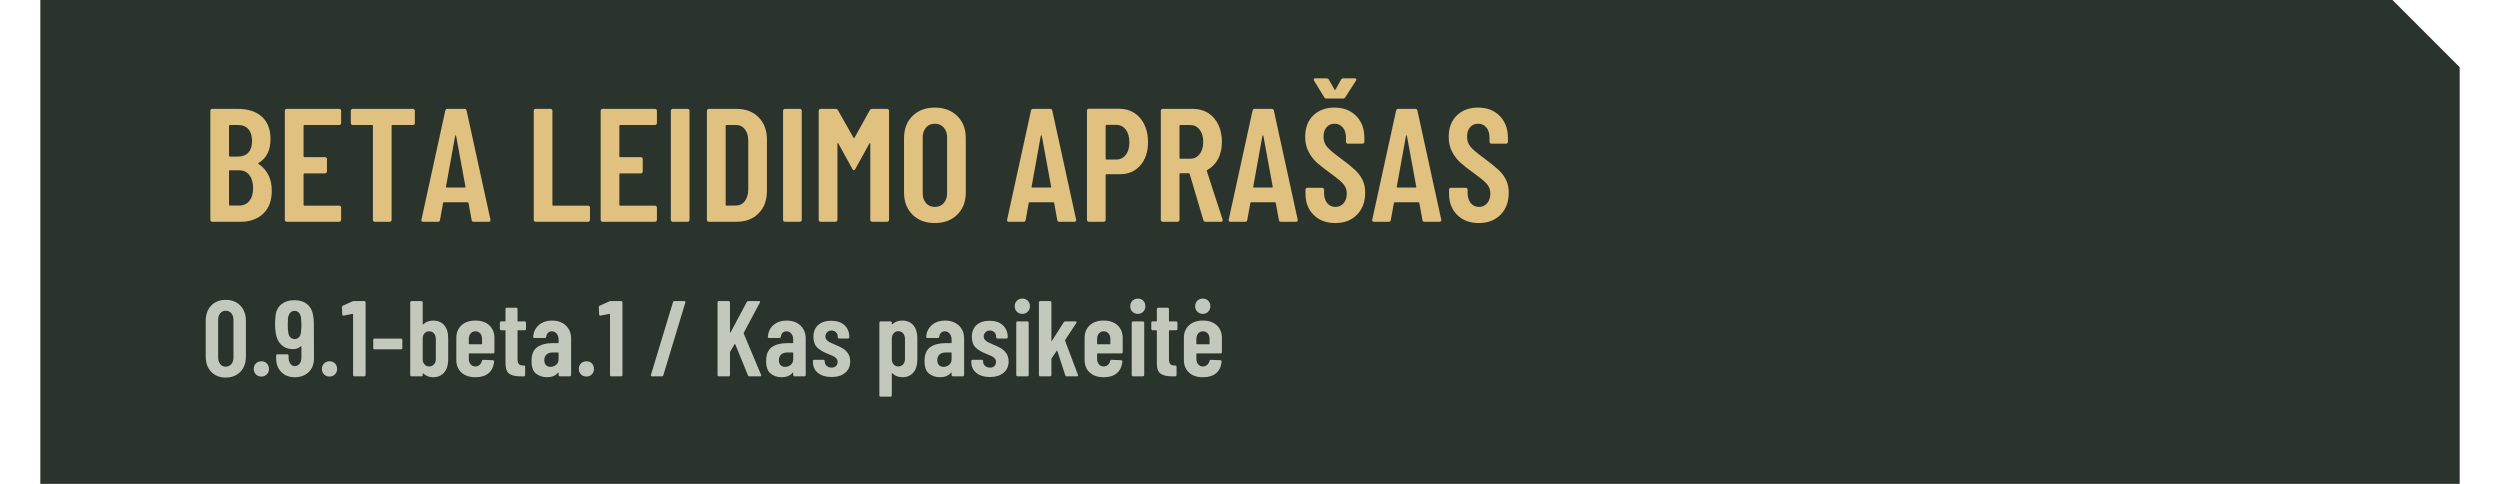
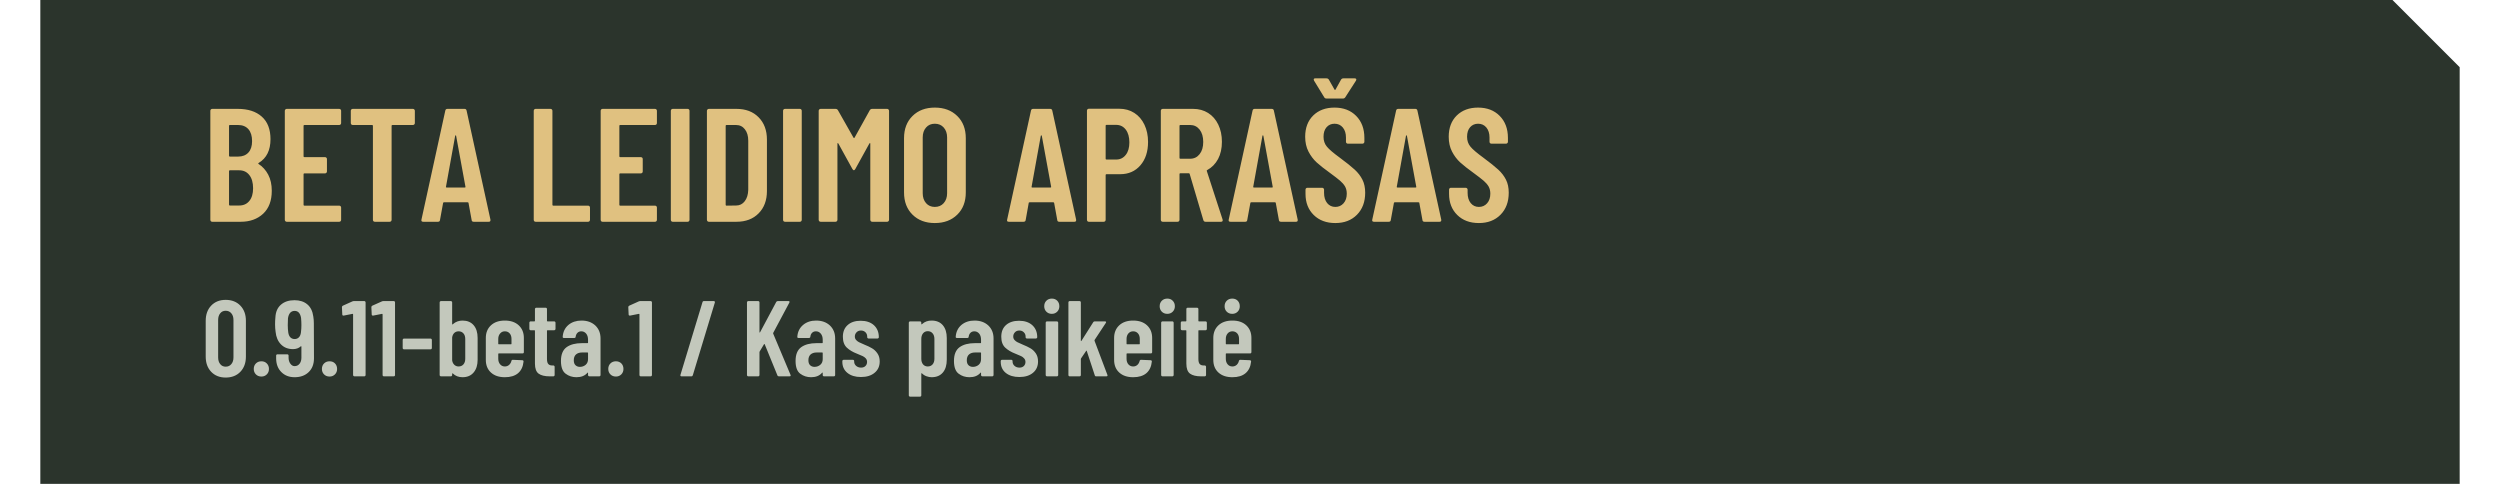
<svg xmlns="http://www.w3.org/2000/svg" width="372" height="72" viewBox="-6 0 372 72" role="img" aria-label="BETA LEIDIMO APRAŠAS">
  <path fill="#2b342c" d="M0 0H350L360 10V72H0Z" />
  <path fill="#e0c180" d="M29.81 33H25.58Q25.46 33 25.38 32.92Q25.3 32.83 25.3 32.71V16.49Q25.3 16.37 25.38 16.28Q25.46 16.2 25.58 16.2H29.38Q31.66 16.2 32.95 17.35Q34.25 18.5 34.25 20.71Q34.25 23.18 32.5 24.24Q32.38 24.31 32.45 24.38Q33.38 24.98 33.91 25.99Q34.44 27 34.44 28.39Q34.44 30.6 33.16 31.8Q31.87 33 29.81 33ZM28.08 18.72V23.18Q28.08 23.3 28.2 23.3H29.42Q30.41 23.3 30.96 22.7Q31.51 22.1 31.51 21Q31.51 19.85 30.96 19.22Q30.41 18.6 29.42 18.6H28.2Q28.08 18.6 28.08 18.72ZM31.66 28.01Q31.66 26.76 31.1 26.05Q30.55 25.34 29.59 25.34H28.2Q28.08 25.34 28.08 25.46V30.46Q28.08 30.58 28.2 30.58H29.59Q30.55 30.58 31.1 29.9Q31.66 29.23 31.66 28.01ZM44.47 18.6H39.29Q39.17 18.6 39.17 18.72V23.26Q39.17 23.38 39.29 23.38H42.36Q42.48 23.38 42.56 23.46Q42.65 23.54 42.65 23.66V25.51Q42.65 25.63 42.56 25.72Q42.48 25.8 42.36 25.8H39.29Q39.17 25.8 39.17 25.92V30.48Q39.17 30.6 39.29 30.6H44.47Q44.59 30.6 44.68 30.68Q44.76 30.77 44.76 30.89V32.71Q44.76 32.83 44.68 32.92Q44.59 33 44.47 33H36.67Q36.55 33 36.47 32.92Q36.38 32.83 36.38 32.71V16.49Q36.38 16.37 36.47 16.28Q36.55 16.2 36.67 16.2H44.47Q44.59 16.2 44.68 16.28Q44.76 16.37 44.76 16.49V18.31Q44.76 18.43 44.68 18.52Q44.59 18.6 44.47 18.6ZM55.73 16.49V18.31Q55.73 18.43 55.64 18.52Q55.56 18.6 55.44 18.6H52.39Q52.27 18.6 52.27 18.72V32.71Q52.27 32.83 52.19 32.92Q52.1 33 51.98 33H49.78Q49.66 33 49.57 32.92Q49.49 32.83 49.49 32.71V18.72Q49.49 18.6 49.37 18.6H46.49Q46.37 18.6 46.28 18.52Q46.2 18.43 46.2 18.31V16.49Q46.2 16.37 46.28 16.28Q46.37 16.2 46.49 16.2H55.44Q55.56 16.2 55.64 16.28Q55.73 16.37 55.73 16.49ZM64.18 32.74 63.72 30.22Q63.72 30.1 63.58 30.1H60.07Q59.93 30.1 59.93 30.22L59.47 32.74Q59.45 33 59.16 33H56.98Q56.64 33 56.71 32.69L60.26 16.46Q60.31 16.2 60.58 16.2H63.12Q63.38 16.2 63.43 16.46L66.98 32.69V32.78Q66.98 33 66.72 33H64.49Q64.2 33 64.18 32.74ZM60.48 27.91H63.14Q63.29 27.91 63.26 27.79L61.87 20.21Q61.85 20.14 61.8 20.14Q61.75 20.14 61.73 20.21L60.36 27.79Q60.34 27.91 60.48 27.91ZM73.42 32.71V16.49Q73.42 16.37 73.5 16.28Q73.58 16.2 73.7 16.2H75.91Q76.03 16.2 76.12 16.28Q76.2 16.37 76.2 16.49V30.48Q76.2 30.6 76.32 30.6H81.5Q81.62 30.6 81.71 30.68Q81.79 30.77 81.79 30.89V32.71Q81.79 32.83 81.71 32.92Q81.62 33 81.5 33H73.7Q73.58 33 73.5 32.92Q73.42 32.83 73.42 32.71ZM91.46 18.6H86.28Q86.16 18.6 86.16 18.72V23.26Q86.16 23.38 86.28 23.38H89.35Q89.47 23.38 89.56 23.46Q89.64 23.54 89.64 23.66V25.51Q89.64 25.63 89.56 25.72Q89.47 25.8 89.35 25.8H86.28Q86.16 25.8 86.16 25.92V30.48Q86.16 30.6 86.28 30.6H91.46Q91.58 30.6 91.67 30.68Q91.75 30.77 91.75 30.89V32.71Q91.75 32.83 91.67 32.92Q91.58 33 91.46 33H83.66Q83.54 33 83.46 32.92Q83.38 32.83 83.38 32.71V16.49Q83.38 16.37 83.46 16.28Q83.54 16.2 83.66 16.2H91.46Q91.58 16.2 91.67 16.28Q91.75 16.37 91.75 16.49V18.31Q91.75 18.43 91.67 18.52Q91.58 18.6 91.46 18.6ZM93.82 32.71V16.49Q93.82 16.37 93.9 16.28Q93.98 16.2 94.1 16.2H96.31Q96.43 16.2 96.52 16.28Q96.6 16.37 96.6 16.49V32.71Q96.6 32.83 96.52 32.92Q96.43 33 96.31 33H94.1Q93.98 33 93.9 32.92Q93.82 32.83 93.82 32.71ZM99.19 32.71V16.49Q99.19 16.37 99.28 16.28Q99.36 16.2 99.48 16.2H103.58Q105.65 16.2 106.88 17.45Q108.12 18.7 108.12 20.78V28.42Q108.12 30.5 106.88 31.75Q105.65 33 103.58 33H99.48Q99.36 33 99.28 32.92Q99.19 32.83 99.19 32.71ZM102.1 30.6 103.54 30.58Q104.33 30.58 104.82 29.94Q105.31 29.3 105.34 28.25V20.95Q105.34 19.87 104.84 19.24Q104.35 18.6 103.51 18.6H102.1Q101.98 18.6 101.98 18.72V30.48Q101.98 30.6 102.1 30.6ZM110.52 32.71V16.49Q110.52 16.37 110.6 16.28Q110.69 16.2 110.81 16.2H113.02Q113.14 16.2 113.22 16.28Q113.3 16.37 113.3 16.49V32.71Q113.3 32.83 113.22 32.92Q113.14 33 113.02 33H110.81Q110.69 33 110.6 32.92Q110.52 32.83 110.52 32.71ZM123.79 16.2H126Q126.12 16.2 126.2 16.28Q126.29 16.37 126.29 16.49V32.71Q126.29 32.83 126.2 32.92Q126.12 33 126 33H123.79Q123.67 33 123.59 32.92Q123.5 32.83 123.5 32.71V21.38Q123.5 21.29 123.46 21.29Q123.41 21.29 123.36 21.36L121.27 25.15Q121.15 25.34 121.06 25.34Q120.96 25.34 120.84 25.15L118.75 21.36Q118.7 21.29 118.66 21.29Q118.61 21.29 118.61 21.38V32.71Q118.61 32.83 118.52 32.92Q118.44 33 118.32 33H116.11Q115.99 33 115.91 32.92Q115.82 32.83 115.82 32.71V16.49Q115.82 16.37 115.91 16.28Q115.99 16.2 116.11 16.2H118.32Q118.56 16.2 118.68 16.39L121.01 20.5Q121.08 20.59 121.15 20.5L123.43 16.39Q123.55 16.2 123.79 16.2ZM128.52 28.63V20.57Q128.52 18.5 129.78 17.26Q131.04 16.01 133.1 16.01Q135.17 16.01 136.44 17.26Q137.71 18.5 137.71 20.57V28.63Q137.71 30.7 136.44 31.94Q135.17 33.19 133.1 33.19Q131.04 33.19 129.78 31.94Q128.52 30.7 128.52 28.63ZM134.93 28.75V20.45Q134.93 19.54 134.42 18.97Q133.92 18.41 133.1 18.41Q132.29 18.41 131.8 18.97Q131.3 19.54 131.3 20.45V28.75Q131.3 29.66 131.8 30.23Q132.29 30.79 133.1 30.79Q133.92 30.79 134.42 30.23Q134.93 29.66 134.93 28.75ZM151.32 32.74 150.86 30.22Q150.86 30.1 150.72 30.1H147.22Q147.07 30.1 147.07 30.22L146.62 32.74Q146.59 33 146.3 33H144.12Q143.78 33 143.86 32.69L147.41 16.46Q147.46 16.2 147.72 16.2H150.26Q150.53 16.2 150.58 16.46L154.13 32.69V32.78Q154.13 33 153.86 33H151.63Q151.34 33 151.32 32.74ZM147.62 27.91H150.29Q150.43 27.91 150.41 27.79L149.02 20.21Q148.99 20.14 148.94 20.14Q148.9 20.14 148.87 20.21L147.5 27.79Q147.48 27.91 147.62 27.91ZM164.83 21.12Q164.83 23.28 163.69 24.6Q162.55 25.92 160.68 25.92H158.64Q158.52 25.92 158.52 26.04V32.71Q158.52 32.83 158.44 32.92Q158.35 33 158.23 33H156.02Q155.9 33 155.82 32.92Q155.74 32.83 155.74 32.71V16.46Q155.74 16.34 155.82 16.26Q155.9 16.18 156.02 16.18H160.54Q161.81 16.18 162.78 16.8Q163.75 17.42 164.29 18.55Q164.83 19.68 164.83 21.12ZM162.05 21.19Q162.05 19.99 161.51 19.28Q160.97 18.58 160.08 18.58H158.64Q158.52 18.58 158.52 18.7V23.62Q158.52 23.74 158.64 23.74H160.08Q160.97 23.74 161.51 23.05Q162.05 22.37 162.05 21.19ZM173.06 32.76 171.02 25.87Q170.98 25.78 170.9 25.78H169.63Q169.51 25.78 169.51 25.9V32.71Q169.51 32.83 169.43 32.92Q169.34 33 169.22 33H167.02Q166.9 33 166.81 32.92Q166.73 32.83 166.73 32.71V16.49Q166.73 16.37 166.81 16.28Q166.9 16.2 167.02 16.2H171.53Q172.8 16.2 173.77 16.81Q174.74 17.42 175.28 18.54Q175.82 19.66 175.82 21.1Q175.82 22.58 175.25 23.66Q174.67 24.74 173.64 25.3Q173.54 25.32 173.57 25.44L175.92 32.66Q175.94 32.71 175.94 32.78Q175.94 33 175.68 33H173.38Q173.14 33 173.06 32.76ZM169.51 18.72V23.5Q169.51 23.62 169.63 23.62H171.1Q171.96 23.62 172.5 22.94Q173.04 22.27 173.04 21.12Q173.04 19.97 172.5 19.28Q171.96 18.6 171.1 18.6H169.63Q169.51 18.6 169.51 18.72ZM184.3 32.74 183.84 30.22Q183.84 30.1 183.7 30.1H180.19Q180.05 30.1 180.05 30.22L179.59 32.74Q179.57 33 179.28 33H177.1Q176.76 33 176.83 32.69L180.38 16.46Q180.43 16.2 180.7 16.2H183.24Q183.5 16.2 183.55 16.46L187.1 32.69V32.78Q187.1 33 186.84 33H184.61Q184.32 33 184.3 32.74ZM180.6 27.91H183.26Q183.41 27.91 183.38 27.79L181.99 20.21Q181.97 20.14 181.92 20.14Q181.87 20.14 181.85 20.21L180.48 27.79Q180.46 27.91 180.6 27.91ZM188.26 28.85V28.22Q188.26 28.1 188.34 28.02Q188.42 27.94 188.54 27.94H190.73Q190.85 27.94 190.93 28.02Q191.02 28.1 191.02 28.22V28.7Q191.02 29.64 191.48 30.22Q191.95 30.79 192.7 30.79Q193.44 30.79 193.92 30.25Q194.4 29.71 194.4 28.82Q194.4 28.2 194.14 27.74Q193.87 27.29 193.39 26.88Q192.91 26.47 191.86 25.7Q190.66 24.84 189.92 24.17Q189.19 23.5 188.7 22.55Q188.21 21.6 188.21 20.35Q188.21 18.36 189.41 17.18Q190.61 16.01 192.58 16.01Q194.57 16.01 195.79 17.24Q197.02 18.48 197.02 20.52V21.1Q197.02 21.22 196.93 21.3Q196.85 21.38 196.73 21.38H194.57Q194.45 21.38 194.36 21.3Q194.28 21.22 194.28 21.1V20.47Q194.28 19.54 193.81 18.97Q193.34 18.41 192.58 18.41Q191.86 18.41 191.4 18.92Q190.94 19.44 190.94 20.35Q190.94 21.22 191.44 21.82Q191.93 22.42 193.37 23.47Q194.83 24.55 195.58 25.24Q196.32 25.92 196.73 26.74Q197.14 27.55 197.14 28.68Q197.14 30.72 195.91 31.96Q194.69 33.19 192.7 33.19Q190.7 33.19 189.48 31.99Q188.26 30.79 188.26 28.85ZM189.48 11.83Q189.48 11.66 189.72 11.66H191.38Q191.62 11.66 191.74 11.86L192.58 13.34Q192.65 13.44 192.72 13.34L193.54 11.86Q193.66 11.66 193.9 11.66H195.58Q195.74 11.66 195.8 11.75Q195.86 11.83 195.77 12L194.18 14.47Q194.06 14.66 193.85 14.66H191.38Q191.14 14.66 191.04 14.47L189.53 12Q189.48 11.86 189.48 11.83ZM205.66 32.74 205.2 30.22Q205.2 30.1 205.06 30.1H201.55Q201.41 30.1 201.41 30.22L200.95 32.74Q200.93 33 200.64 33H198.46Q198.12 33 198.19 32.69L201.74 16.46Q201.79 16.2 202.06 16.2H204.6Q204.86 16.2 204.91 16.46L208.46 32.69V32.78Q208.46 33 208.2 33H205.97Q205.68 33 205.66 32.74ZM201.96 27.91H204.62Q204.77 27.91 204.74 27.79L203.35 20.21Q203.33 20.14 203.28 20.14Q203.23 20.14 203.21 20.21L201.84 27.79Q201.82 27.91 201.96 27.91ZM209.62 28.85V28.22Q209.62 28.1 209.7 28.02Q209.78 27.94 209.9 27.94H212.09Q212.21 27.94 212.29 28.02Q212.38 28.1 212.38 28.22V28.7Q212.38 29.64 212.84 30.22Q213.31 30.79 214.06 30.79Q214.8 30.79 215.28 30.25Q215.76 29.71 215.76 28.82Q215.76 28.2 215.5 27.74Q215.23 27.29 214.75 26.88Q214.27 26.47 213.22 25.7Q212.02 24.84 211.28 24.17Q210.55 23.5 210.06 22.55Q209.57 21.6 209.57 20.35Q209.57 18.36 210.77 17.18Q211.97 16.01 213.94 16.01Q215.93 16.01 217.15 17.24Q218.38 18.48 218.38 20.52V21.1Q218.38 21.22 218.29 21.3Q218.21 21.38 218.09 21.38H215.93Q215.81 21.38 215.72 21.3Q215.64 21.22 215.64 21.1V20.47Q215.64 19.54 215.17 18.97Q214.7 18.41 213.94 18.41Q213.22 18.41 212.76 18.92Q212.3 19.44 212.3 20.35Q212.3 21.22 212.8 21.82Q213.29 22.42 214.73 23.47Q216.19 24.55 216.94 25.24Q217.68 25.92 218.09 26.74Q218.5 27.55 218.5 28.68Q218.5 30.72 217.27 31.96Q216.05 33.19 214.06 33.19Q212.06 33.19 210.84 31.99Q209.62 30.79 209.62 28.85Z" />
-   <path fill="#c3c8bc" d="M24.61 53.07V47.73Q24.61 46.34 25.42 45.48Q26.24 44.62 27.58 44.62Q28.94 44.62 29.77 45.48Q30.59 46.34 30.59 47.73V53.07Q30.59 54.46 29.77 55.32Q28.94 56.18 27.58 56.18Q26.24 56.18 25.42 55.32Q24.61 54.46 24.61 53.07ZM28.74 53.18V47.62Q28.74 46.99 28.42 46.62Q28.11 46.24 27.58 46.24Q27.07 46.24 26.77 46.62Q26.46 46.99 26.46 47.62V53.18Q26.46 53.81 26.77 54.18Q27.07 54.56 27.58 54.56Q28.11 54.56 28.42 54.18Q28.74 53.81 28.74 53.18ZM31.76 54.9Q31.76 54.4 32.08 54.08Q32.4 53.76 32.9 53.76Q33.39 53.76 33.7 54.08Q34.02 54.4 34.02 54.9Q34.02 55.39 33.7 55.71Q33.38 56.03 32.9 56.03Q32.4 56.03 32.08 55.71Q31.76 55.39 31.76 54.9ZM40.72 53.31Q40.72 54.61 39.93 55.37Q39.14 56.13 37.84 56.13Q36.62 56.13 35.86 55.36Q35.09 54.59 35.09 53.31V52.91Q35.09 52.83 35.14 52.78Q35.2 52.72 35.28 52.72H36.75Q36.83 52.72 36.89 52.78Q36.94 52.83 36.94 52.91V53.22Q36.94 53.76 37.21 54.12Q37.47 54.48 37.84 54.48Q38.29 54.48 38.57 54.13Q38.85 53.78 38.85 53.22V51.58Q38.85 51.54 38.82 51.52Q38.78 51.5 38.75 51.54Q38.29 51.95 37.6 51.95Q36.5 51.95 35.81 51.25Q35.12 50.54 35.01 49.38Q34.93 48.85 34.93 48.26Q34.93 47.71 34.98 47.22Q35.04 46 35.8 45.34Q36.56 44.67 37.82 44.67Q38.99 44.67 39.73 45.29Q40.46 45.9 40.62 47.1Q40.7 47.58 40.7 48.11ZM38.85 48.38Q38.85 47.9 38.8 47.31Q38.62 46.26 37.84 46.26Q37.44 46.26 37.18 46.54Q36.93 46.83 36.85 47.36Q36.82 47.74 36.82 48.38Q36.82 48.98 36.9 49.52Q36.98 49.97 37.22 50.21Q37.47 50.45 37.84 50.45Q38.22 50.45 38.47 50.2Q38.72 49.95 38.78 49.47Q38.85 48.91 38.85 48.38ZM41.9 54.9Q41.9 54.4 42.22 54.08Q42.54 53.76 43.04 53.76Q43.54 53.76 43.85 54.08Q44.16 54.4 44.16 54.9Q44.16 55.39 43.84 55.71Q43.52 56.03 43.04 56.03Q42.54 56.03 42.22 55.71Q41.9 55.39 41.9 54.9ZM46.67 44.8H48.21Q48.29 44.8 48.34 44.86Q48.4 44.91 48.4 44.99V55.81Q48.4 55.89 48.34 55.94Q48.29 56 48.21 56H46.74Q46.66 56 46.6 55.94Q46.54 55.89 46.54 55.81V46.78Q46.54 46.75 46.52 46.72Q46.5 46.69 46.46 46.7L45.15 46.96H45.1Q44.93 46.96 44.93 46.78L44.88 45.71Q44.88 45.55 45.01 45.49L46.43 44.85Q46.54 44.8 46.67 44.8ZM49.54 51.79V50.58Q49.54 50.5 49.59 50.44Q49.65 50.38 49.73 50.38H53.68Q53.76 50.38 53.82 50.44Q53.87 50.5 53.87 50.58V51.79Q53.87 51.87 53.82 51.93Q53.76 51.98 53.68 51.98H49.73Q49.65 51.98 49.59 51.93Q49.54 51.87 49.54 51.79ZM60.69 50.29V53.54Q60.69 54.72 60.1 55.42Q59.5 56.13 58.43 56.13Q57.57 56.13 56.99 55.57Q56.96 55.54 56.93 55.55Q56.9 55.57 56.9 55.62V55.81Q56.9 55.89 56.84 55.94Q56.78 56 56.7 56H55.23Q55.15 56 55.1 55.94Q55.04 55.89 55.04 55.81V44.99Q55.04 44.91 55.1 44.86Q55.15 44.8 55.23 44.8H56.7Q56.78 44.8 56.84 44.86Q56.9 44.91 56.9 44.99V48.22Q56.9 48.27 56.94 48.28Q56.98 48.29 57.02 48.22Q57.33 47.95 57.7 47.82Q58.08 47.7 58.43 47.7Q59.49 47.7 60.09 48.38Q60.69 49.07 60.69 50.29ZM57.86 49.3Q57.47 49.3 57.22 49.54Q56.96 49.79 56.9 50.21V53.62Q56.96 54.03 57.22 54.28Q57.47 54.53 57.86 54.53Q58.3 54.53 58.58 54.22Q58.85 53.9 58.85 53.39V50.43Q58.85 49.92 58.58 49.61Q58.3 49.3 57.86 49.3ZM67.38 52.59H63.84Q63.76 52.59 63.76 52.67V53.39Q63.76 53.89 64.03 54.21Q64.3 54.53 64.74 54.53Q65.1 54.53 65.37 54.3Q65.63 54.06 65.71 53.7Q65.76 53.54 65.92 53.54L67.34 53.6Q67.42 53.6 67.48 53.66Q67.54 53.71 67.52 53.81Q67.41 54.93 66.7 55.53Q66 56.13 64.74 56.13Q63.42 56.13 62.66 55.43Q61.9 54.74 61.9 53.54V50.29Q61.9 49.12 62.66 48.41Q63.42 47.7 64.74 47.7Q66.05 47.7 66.81 48.41Q67.57 49.12 67.57 50.29V52.4Q67.57 52.48 67.51 52.54Q67.46 52.59 67.38 52.59ZM63.76 50.43V51.15Q63.76 51.23 63.84 51.23H65.65Q65.73 51.23 65.73 51.15V50.43Q65.73 49.92 65.46 49.61Q65.18 49.3 64.74 49.3Q64.3 49.3 64.03 49.62Q63.76 49.94 63.76 50.43ZM72.08 49.14H71.09Q71.01 49.14 71.01 49.22V53.41Q71.01 53.97 71.22 54.18Q71.42 54.4 71.84 54.38H71.95Q72.03 54.38 72.09 54.44Q72.14 54.5 72.14 54.58V55.81Q72.14 55.89 72.09 55.94Q72.03 56 71.95 56H71.41Q70.32 56 69.77 55.6Q69.22 55.2 69.22 54.1V49.22Q69.22 49.14 69.14 49.14H68.58Q68.5 49.14 68.44 49.08Q68.38 49.02 68.38 48.94V48.02Q68.38 47.94 68.44 47.88Q68.5 47.82 68.58 47.82H69.14Q69.22 47.82 69.22 47.74V45.98Q69.22 45.9 69.27 45.85Q69.33 45.79 69.41 45.79H70.82Q70.9 45.79 70.95 45.85Q71.01 45.9 71.01 45.98V47.74Q71.01 47.82 71.09 47.82H72.08Q72.16 47.82 72.22 47.88Q72.27 47.94 72.27 48.02V48.94Q72.27 49.02 72.22 49.08Q72.16 49.14 72.08 49.14ZM78.98 50.37V55.81Q78.98 55.89 78.92 55.94Q78.86 56 78.78 56H77.31Q77.23 56 77.18 55.94Q77.12 55.89 77.12 55.81V55.5Q77.12 55.46 77.09 55.44Q77.06 55.42 77.02 55.47Q76.46 56.13 75.39 56.13Q74.48 56.13 73.78 55.61Q73.09 55.09 73.09 53.71Q73.09 52.27 73.93 51.66Q74.77 51.06 76.21 51.06H77.04Q77.12 51.06 77.12 50.98V50.56Q77.12 49.98 76.83 49.64Q76.54 49.3 76.11 49.3Q75.78 49.3 75.55 49.51Q75.33 49.73 75.28 50.1Q75.26 50.29 75.07 50.29H73.52Q73.33 50.29 73.34 50.1Q73.42 49.01 74.2 48.35Q74.98 47.7 76.14 47.7Q77.41 47.7 78.19 48.43Q78.98 49.17 78.98 50.37ZM77.12 53.44V52.53Q77.12 52.45 77.04 52.45H76.21Q75.66 52.45 75.33 52.74Q74.99 53.04 74.99 53.6Q74.99 54.1 75.25 54.34Q75.5 54.59 75.9 54.59Q76.38 54.59 76.75 54.29Q77.12 53.98 77.12 53.44ZM80.13 54.9Q80.13 54.4 80.45 54.08Q80.77 53.76 81.26 53.76Q81.76 53.76 82.07 54.08Q82.38 54.4 82.38 54.9Q82.38 55.39 82.06 55.71Q81.74 56.03 81.26 56.03Q80.77 56.03 80.45 55.71Q80.13 55.39 80.13 54.9ZM84.9 44.8H86.43Q86.51 44.8 86.57 44.86Q86.62 44.91 86.62 44.99V55.81Q86.62 55.89 86.57 55.94Q86.51 56 86.43 56H84.96Q84.88 56 84.82 55.94Q84.77 55.89 84.77 55.81V46.78Q84.77 46.75 84.74 46.72Q84.72 46.69 84.69 46.7L83.38 46.96H83.33Q83.15 46.96 83.15 46.78L83.1 45.71Q83.1 45.55 83.23 45.49L84.66 44.85Q84.77 44.8 84.9 44.8ZM90.86 55.78 94.14 44.96Q94.19 44.8 94.35 44.8H95.82Q95.92 44.8 95.97 44.86Q96.02 44.93 95.98 45.02L92.7 55.84Q92.66 56 92.5 56H91.02Q90.93 56 90.88 55.94Q90.83 55.87 90.86 55.78ZM100.77 55.81V44.99Q100.77 44.91 100.82 44.86Q100.88 44.8 100.96 44.8H102.43Q102.51 44.8 102.57 44.86Q102.62 44.91 102.62 44.99V49.41Q102.62 49.47 102.66 49.48Q102.69 49.49 102.72 49.44L105.12 44.94Q105.2 44.8 105.36 44.8H106.94Q107.06 44.8 107.09 44.86Q107.12 44.93 107.07 45.02L104.67 49.52Q104.66 49.58 104.66 49.62L107.25 55.78Q107.26 55.81 107.26 55.87Q107.26 56 107.1 56H105.52Q105.34 56 105.3 55.86L103.41 51.23Q103.39 51.18 103.36 51.19Q103.33 51.2 103.3 51.23L102.66 52.3Q102.62 52.37 102.62 52.4V55.81Q102.62 55.89 102.57 55.94Q102.51 56 102.43 56H100.96Q100.88 56 100.82 55.94Q100.77 55.89 100.77 55.81ZM113.89 50.37V55.81Q113.89 55.89 113.83 55.94Q113.78 56 113.7 56H112.22Q112.14 56 112.09 55.94Q112.03 55.89 112.03 55.81V55.5Q112.03 55.46 112 55.44Q111.97 55.42 111.94 55.47Q111.38 56.13 110.3 56.13Q109.39 56.13 108.7 55.61Q108 55.09 108 53.71Q108 52.27 108.84 51.66Q109.68 51.06 111.12 51.06H111.95Q112.03 51.06 112.03 50.98V50.56Q112.03 49.98 111.74 49.64Q111.46 49.3 111.02 49.3Q110.69 49.3 110.46 49.51Q110.24 49.73 110.19 50.1Q110.18 50.29 109.98 50.29H108.43Q108.24 50.29 108.26 50.1Q108.34 49.01 109.11 48.35Q109.89 47.7 111.06 47.7Q112.32 47.7 113.1 48.43Q113.89 49.17 113.89 50.37ZM112.03 53.44V52.53Q112.03 52.45 111.95 52.45H111.12Q110.58 52.45 110.24 52.74Q109.9 53.04 109.9 53.6Q109.9 54.1 110.16 54.34Q110.42 54.59 110.82 54.59Q111.3 54.59 111.66 54.29Q112.03 53.98 112.03 53.44ZM114.96 53.84V53.73Q114.96 53.65 115.02 53.59Q115.07 53.54 115.15 53.54H116.53Q116.61 53.54 116.66 53.59Q116.72 53.65 116.72 53.73V53.81Q116.72 54.19 117.02 54.45Q117.31 54.7 117.74 54.7Q118.16 54.7 118.4 54.46Q118.64 54.22 118.64 53.86Q118.64 53.54 118.43 53.32Q118.22 53.1 117.98 52.99Q117.74 52.88 117.12 52.62Q116.21 52.27 115.62 51.73Q115.04 51.18 115.04 50.11Q115.04 48.99 115.75 48.36Q116.46 47.73 117.68 47.73Q118.93 47.73 119.66 48.39Q120.38 49.06 120.38 50.18Q120.38 50.26 120.33 50.31Q120.27 50.37 120.19 50.37H118.85Q118.77 50.37 118.71 50.31Q118.66 50.26 118.66 50.18V50.08Q118.66 49.7 118.39 49.44Q118.13 49.18 117.73 49.18Q117.31 49.18 117.06 49.45Q116.82 49.71 116.82 50.08Q116.82 50.38 117.01 50.59Q117.2 50.8 117.44 50.92Q117.68 51.04 118.24 51.28Q118.91 51.55 119.37 51.82Q119.82 52.08 120.17 52.57Q120.51 53.06 120.51 53.78Q120.51 54.85 119.76 55.47Q119.01 56.1 117.73 56.1Q116.46 56.1 115.71 55.49Q114.96 54.88 114.96 53.84ZM130.5 50.29V53.52Q130.5 54.75 129.9 55.44Q129.31 56.13 128.24 56.13Q127.87 56.13 127.49 55.99Q127.1 55.86 126.8 55.55Q126.77 55.52 126.74 55.54Q126.7 55.55 126.7 55.6V58.83Q126.7 58.91 126.65 58.97Q126.59 59.02 126.51 59.02H125.04Q124.96 59.02 124.9 58.97Q124.85 58.91 124.85 58.83V48.02Q124.85 47.94 124.9 47.88Q124.96 47.82 125.04 47.82H126.51Q126.59 47.82 126.65 47.88Q126.7 47.94 126.7 48.02V48.21Q126.7 48.26 126.74 48.26Q126.78 48.27 126.83 48.21Q127.39 47.7 128.24 47.7Q129.31 47.7 129.9 48.39Q130.5 49.09 130.5 50.29ZM127.66 49.28Q127.23 49.28 126.97 49.6Q126.7 49.92 126.7 50.43V53.39Q126.7 53.9 126.97 54.22Q127.23 54.53 127.66 54.53Q128.11 54.53 128.38 54.22Q128.66 53.9 128.66 53.39V50.43Q128.66 49.92 128.38 49.6Q128.11 49.28 127.66 49.28ZM137.46 50.37V55.81Q137.46 55.89 137.4 55.94Q137.34 56 137.26 56H135.79Q135.71 56 135.66 55.94Q135.6 55.89 135.6 55.81V55.5Q135.6 55.46 135.57 55.44Q135.54 55.42 135.5 55.47Q134.94 56.13 133.87 56.13Q132.96 56.13 132.26 55.61Q131.57 55.09 131.57 53.71Q131.57 52.27 132.41 51.66Q133.25 51.06 134.69 51.06H135.52Q135.6 51.06 135.6 50.98V50.56Q135.6 49.98 135.31 49.64Q135.02 49.3 134.59 49.3Q134.26 49.3 134.03 49.51Q133.81 49.73 133.76 50.1Q133.74 50.29 133.55 50.29H132Q131.81 50.29 131.82 50.1Q131.9 49.01 132.68 48.35Q133.46 47.7 134.62 47.7Q135.89 47.7 136.67 48.43Q137.46 49.17 137.46 50.37ZM135.6 53.44V52.53Q135.6 52.45 135.52 52.45H134.69Q134.14 52.45 133.81 52.74Q133.47 53.04 133.47 53.6Q133.47 54.1 133.73 54.34Q133.98 54.59 134.38 54.59Q134.86 54.59 135.23 54.29Q135.6 53.98 135.6 53.44ZM138.53 53.84V53.73Q138.53 53.65 138.58 53.59Q138.64 53.54 138.72 53.54H140.1Q140.18 53.54 140.23 53.59Q140.29 53.65 140.29 53.73V53.81Q140.29 54.19 140.58 54.45Q140.88 54.7 141.31 54.7Q141.73 54.7 141.97 54.46Q142.21 54.22 142.21 53.86Q142.21 53.54 142 53.32Q141.79 53.1 141.55 52.99Q141.31 52.88 140.69 52.62Q139.78 52.27 139.19 51.73Q138.61 51.18 138.61 50.11Q138.61 48.99 139.32 48.36Q140.03 47.73 141.25 47.73Q142.5 47.73 143.22 48.39Q143.95 49.06 143.95 50.18Q143.95 50.26 143.9 50.31Q143.84 50.37 143.76 50.37H142.42Q142.34 50.37 142.28 50.31Q142.22 50.26 142.22 50.18V50.08Q142.22 49.7 141.96 49.44Q141.7 49.18 141.3 49.18Q140.88 49.18 140.63 49.45Q140.38 49.71 140.38 50.08Q140.38 50.38 140.58 50.59Q140.77 50.8 141.01 50.92Q141.25 51.04 141.81 51.28Q142.48 51.55 142.94 51.82Q143.39 52.08 143.74 52.57Q144.08 53.06 144.08 53.78Q144.08 54.85 143.33 55.47Q142.58 56.1 141.3 56.1Q140.03 56.1 139.28 55.49Q138.53 54.88 138.53 53.84ZM144.99 45.57Q144.99 45.07 145.31 44.75Q145.63 44.43 146.13 44.43Q146.62 44.43 146.94 44.75Q147.25 45.07 147.25 45.57Q147.25 46.06 146.93 46.38Q146.61 46.7 146.13 46.7Q145.63 46.7 145.31 46.38Q144.99 46.06 144.99 45.57ZM145.22 55.81V48.02Q145.22 47.94 145.27 47.88Q145.33 47.82 145.41 47.82H146.88Q146.96 47.82 147.02 47.88Q147.07 47.94 147.07 48.02V55.81Q147.07 55.89 147.02 55.94Q146.96 56 146.88 56H145.41Q145.33 56 145.27 55.94Q145.22 55.89 145.22 55.81ZM148.59 55.81V44.99Q148.59 44.91 148.65 44.86Q148.7 44.8 148.78 44.8H150.26Q150.34 44.8 150.39 44.86Q150.45 44.91 150.45 44.99V50.69Q150.45 50.75 150.48 50.75Q150.51 50.75 150.54 50.7L152.29 47.95Q152.35 47.82 152.51 47.82H154.05Q154.16 47.82 154.19 47.9Q154.22 47.97 154.16 48.06L152.5 50.58Q152.46 50.64 152.48 50.69L154.4 55.78Q154.42 55.81 154.42 55.86Q154.42 56 154.24 56H152.72Q152.56 56 152.51 55.84L151.33 52.22Q151.31 52.18 151.28 52.17Q151.25 52.16 151.23 52.21L150.48 53.33Q150.45 53.39 150.45 53.42V55.81Q150.45 55.89 150.39 55.94Q150.34 56 150.26 56H148.78Q148.7 56 148.65 55.94Q148.59 55.89 148.59 55.81ZM160.86 52.59H157.33Q157.25 52.59 157.25 52.67V53.39Q157.25 53.89 157.52 54.21Q157.79 54.53 158.22 54.53Q158.59 54.53 158.86 54.3Q159.12 54.06 159.2 53.7Q159.25 53.54 159.41 53.54L160.83 53.6Q160.91 53.6 160.97 53.66Q161.02 53.71 161.01 53.81Q160.9 54.93 160.19 55.53Q159.49 56.13 158.22 56.13Q156.91 56.13 156.15 55.43Q155.39 54.74 155.39 53.54V50.29Q155.39 49.12 156.15 48.41Q156.91 47.7 158.22 47.7Q159.54 47.7 160.3 48.41Q161.06 49.12 161.06 50.29V52.4Q161.06 52.48 161 52.54Q160.94 52.59 160.86 52.59ZM157.25 50.43V51.15Q157.25 51.23 157.33 51.23H159.14Q159.22 51.23 159.22 51.15V50.43Q159.22 49.92 158.94 49.61Q158.67 49.3 158.22 49.3Q157.79 49.3 157.52 49.62Q157.25 49.94 157.25 50.43ZM162.18 45.57Q162.18 45.07 162.5 44.75Q162.82 44.43 163.31 44.43Q163.81 44.43 164.12 44.75Q164.43 45.07 164.43 45.57Q164.43 46.06 164.11 46.38Q163.79 46.7 163.31 46.7Q162.82 46.7 162.5 46.38Q162.18 46.06 162.18 45.57ZM162.4 55.81V48.02Q162.4 47.94 162.46 47.88Q162.51 47.82 162.59 47.82H164.06Q164.14 47.82 164.2 47.88Q164.26 47.94 164.26 48.02V55.81Q164.26 55.89 164.2 55.94Q164.14 56 164.06 56H162.59Q162.51 56 162.46 55.94Q162.4 55.89 162.4 55.81ZM169.01 49.14H168.02Q167.94 49.14 167.94 49.22V53.41Q167.94 53.97 168.14 54.18Q168.35 54.4 168.77 54.38H168.88Q168.96 54.38 169.02 54.44Q169.07 54.5 169.07 54.58V55.81Q169.07 55.89 169.02 55.94Q168.96 56 168.88 56H168.34Q167.25 56 166.7 55.6Q166.14 55.2 166.14 54.1V49.22Q166.14 49.14 166.06 49.14H165.5Q165.42 49.14 165.37 49.08Q165.31 49.02 165.31 48.94V48.02Q165.31 47.94 165.37 47.88Q165.42 47.82 165.5 47.82H166.06Q166.14 47.82 166.14 47.74V45.98Q166.14 45.9 166.2 45.85Q166.26 45.79 166.34 45.79H167.74Q167.82 45.79 167.88 45.85Q167.94 45.9 167.94 45.98V47.74Q167.94 47.82 168.02 47.82H169.01Q169.09 47.82 169.14 47.88Q169.2 47.94 169.2 48.02V48.94Q169.2 49.02 169.14 49.08Q169.09 49.14 169.01 49.14ZM175.63 52.59H172.1Q172.02 52.59 172.02 52.67V53.39Q172.02 53.89 172.29 54.21Q172.56 54.53 172.99 54.53Q173.36 54.53 173.62 54.3Q173.89 54.06 173.97 53.7Q174.02 53.54 174.18 53.54L175.6 53.6Q175.68 53.6 175.74 53.66Q175.79 53.71 175.78 53.81Q175.66 54.93 174.96 55.53Q174.26 56.13 172.99 56.13Q171.68 56.13 170.92 55.43Q170.16 54.74 170.16 53.54V50.29Q170.16 49.12 170.92 48.41Q171.68 47.7 172.99 47.7Q174.3 47.7 175.06 48.41Q175.82 49.12 175.82 50.29V52.4Q175.82 52.48 175.77 52.54Q175.71 52.59 175.63 52.59ZM172.02 50.43V51.15Q172.02 51.23 172.1 51.23H173.9Q173.98 51.23 173.98 51.15V50.43Q173.98 49.92 173.71 49.61Q173.44 49.3 172.99 49.3Q172.56 49.3 172.29 49.62Q172.02 49.94 172.02 50.43ZM171.84 45.57Q171.84 45.07 172.16 44.75Q172.48 44.43 172.98 44.43Q173.47 44.43 173.78 44.75Q174.1 45.07 174.1 45.57Q174.1 46.06 173.78 46.38Q173.46 46.7 172.98 46.7Q172.48 46.7 172.16 46.38Q171.84 46.06 171.84 45.57Z" />
+   <path fill="#c3c8bc" d="M24.61 53.07V47.73Q24.61 46.34 25.42 45.48Q26.24 44.62 27.58 44.62Q28.94 44.62 29.77 45.48Q30.59 46.34 30.59 47.73V53.07Q30.59 54.46 29.77 55.32Q28.94 56.18 27.58 56.18Q26.24 56.18 25.42 55.32Q24.61 54.46 24.61 53.07ZM28.74 53.18V47.62Q28.74 46.99 28.42 46.62Q28.11 46.24 27.58 46.24Q27.07 46.24 26.77 46.62Q26.46 46.99 26.46 47.62V53.18Q26.46 53.81 26.77 54.18Q27.07 54.56 27.58 54.56Q28.11 54.56 28.42 54.18Q28.74 53.81 28.74 53.18ZM31.76 54.9Q31.76 54.4 32.08 54.08Q32.4 53.76 32.9 53.76Q33.39 53.76 33.7 54.08Q34.02 54.4 34.02 54.9Q34.02 55.39 33.7 55.71Q33.38 56.03 32.9 56.03Q32.4 56.03 32.08 55.71Q31.76 55.39 31.76 54.9ZM40.72 53.31Q40.72 54.61 39.93 55.37Q39.14 56.13 37.84 56.13Q36.62 56.13 35.86 55.36Q35.09 54.59 35.09 53.31V52.91Q35.09 52.83 35.14 52.78Q35.2 52.72 35.28 52.72H36.75Q36.83 52.72 36.89 52.78Q36.94 52.83 36.94 52.91V53.22Q36.94 53.76 37.21 54.12Q37.47 54.48 37.84 54.48Q38.29 54.48 38.57 54.13Q38.85 53.78 38.85 53.22V51.58Q38.85 51.54 38.82 51.52Q38.78 51.5 38.75 51.54Q38.29 51.95 37.6 51.95Q36.5 51.95 35.81 51.25Q35.12 50.54 35.01 49.38Q34.93 48.85 34.93 48.26Q34.93 47.71 34.98 47.22Q35.04 46 35.8 45.34Q36.56 44.67 37.82 44.67Q38.99 44.67 39.73 45.29Q40.46 45.9 40.62 47.1Q40.7 47.58 40.7 48.11ZM38.85 48.38Q38.85 47.9 38.8 47.31Q38.62 46.26 37.84 46.26Q37.44 46.26 37.18 46.54Q36.93 46.83 36.85 47.36Q36.82 47.74 36.82 48.38Q36.82 48.98 36.9 49.52Q36.98 49.97 37.22 50.21Q37.47 50.45 37.84 50.45Q38.22 50.45 38.47 50.2Q38.72 49.95 38.78 49.47Q38.85 48.91 38.85 48.38ZM41.9 54.9Q41.9 54.4 42.22 54.08Q42.54 53.76 43.04 53.76Q43.54 53.76 43.85 54.08Q44.16 54.4 44.16 54.9Q44.16 55.39 43.84 55.71Q43.52 56.03 43.04 56.03Q42.54 56.03 42.22 55.71Q41.9 55.39 41.9 54.9ZM46.67 44.8H48.21Q48.29 44.8 48.34 44.86Q48.4 44.91 48.4 44.99V55.81Q48.4 55.89 48.34 55.94Q48.29 56 48.21 56H46.74Q46.66 56 46.6 55.94Q46.54 55.89 46.54 55.81V46.78Q46.54 46.75 46.52 46.72Q46.5 46.69 46.46 46.7L45.15 46.96H45.1Q44.93 46.96 44.93 46.78L44.88 45.71Q44.88 45.55 45.01 45.49L46.43 44.85Q46.54 44.8 46.67 44.8ZM51.06 44.8H52.59Q52.67 44.8 52.73 44.86Q52.78 44.91 52.78 44.99V55.81Q52.78 55.89 52.73 55.94Q52.67 56 52.59 56H51.12Q51.04 56 50.98 55.94Q50.93 55.89 50.93 55.81V46.78Q50.93 46.75 50.9 46.72Q50.88 46.69 50.85 46.7L49.54 46.96H49.49Q49.31 46.96 49.31 46.78L49.26 45.71Q49.26 45.55 49.39 45.49L50.82 44.85Q50.93 44.8 51.06 44.8ZM53.92 51.79V50.58Q53.92 50.5 53.98 50.44Q54.03 50.38 54.11 50.38H58.06Q58.14 50.38 58.2 50.44Q58.26 50.5 58.26 50.58V51.79Q58.26 51.87 58.2 51.93Q58.14 51.98 58.06 51.98H54.11Q54.03 51.98 53.98 51.93Q53.92 51.87 53.92 51.79ZM65.07 50.29V53.54Q65.07 54.72 64.48 55.42Q63.89 56.13 62.82 56.13Q61.95 56.13 61.38 55.57Q61.34 55.54 61.31 55.55Q61.28 55.57 61.28 55.62V55.81Q61.28 55.89 61.22 55.94Q61.17 56 61.09 56H59.62Q59.54 56 59.48 55.94Q59.42 55.89 59.42 55.81V44.99Q59.42 44.91 59.48 44.86Q59.54 44.8 59.62 44.8H61.09Q61.17 44.8 61.22 44.86Q61.28 44.91 61.28 44.99V48.22Q61.28 48.27 61.32 48.28Q61.36 48.29 61.41 48.22Q61.71 47.95 62.09 47.82Q62.46 47.7 62.82 47.7Q63.87 47.7 64.47 48.38Q65.07 49.07 65.07 50.29ZM62.24 49.3Q61.86 49.3 61.6 49.54Q61.34 49.79 61.28 50.21V53.62Q61.34 54.03 61.6 54.28Q61.86 54.53 62.24 54.53Q62.69 54.53 62.96 54.22Q63.23 53.9 63.23 53.39V50.43Q63.23 49.92 62.96 49.61Q62.69 49.3 62.24 49.3ZM71.76 52.59H68.22Q68.14 52.59 68.14 52.67V53.39Q68.14 53.89 68.42 54.21Q68.69 54.53 69.12 54.53Q69.49 54.53 69.75 54.3Q70.02 54.06 70.1 53.7Q70.14 53.54 70.3 53.54L71.73 53.6Q71.81 53.6 71.86 53.66Q71.92 53.71 71.9 53.81Q71.79 54.93 71.09 55.53Q70.38 56.13 69.12 56.13Q67.81 56.13 67.05 55.43Q66.29 54.74 66.29 53.54V50.29Q66.29 49.12 67.05 48.41Q67.81 47.7 69.12 47.7Q70.43 47.7 71.19 48.41Q71.95 49.12 71.95 50.29V52.4Q71.95 52.48 71.9 52.54Q71.84 52.59 71.76 52.59ZM68.14 50.43V51.15Q68.14 51.23 68.22 51.23H70.03Q70.11 51.23 70.11 51.15V50.43Q70.11 49.92 69.84 49.61Q69.57 49.3 69.12 49.3Q68.69 49.3 68.42 49.62Q68.14 49.94 68.14 50.43ZM76.46 49.14H75.47Q75.39 49.14 75.39 49.22V53.41Q75.39 53.97 75.6 54.18Q75.81 54.4 76.22 54.38H76.34Q76.42 54.38 76.47 54.44Q76.53 54.5 76.53 54.58V55.81Q76.53 55.89 76.47 55.94Q76.42 56 76.34 56H75.79Q74.7 56 74.15 55.6Q73.6 55.2 73.6 54.1V49.22Q73.6 49.14 73.52 49.14H72.96Q72.88 49.14 72.82 49.08Q72.77 49.02 72.77 48.94V48.02Q72.77 47.94 72.82 47.88Q72.88 47.82 72.96 47.82H73.52Q73.6 47.82 73.6 47.74V45.98Q73.6 45.9 73.66 45.85Q73.71 45.79 73.79 45.79H75.2Q75.28 45.79 75.34 45.85Q75.39 45.9 75.39 45.98V47.74Q75.39 47.82 75.47 47.82H76.46Q76.54 47.82 76.6 47.88Q76.66 47.94 76.66 48.02V48.94Q76.66 49.02 76.6 49.08Q76.54 49.14 76.46 49.14ZM83.36 50.37V55.81Q83.36 55.89 83.3 55.94Q83.25 56 83.17 56H81.7Q81.62 56 81.56 55.94Q81.5 55.89 81.5 55.81V55.5Q81.5 55.46 81.47 55.44Q81.44 55.42 81.41 55.47Q80.85 56.13 79.78 56.13Q78.86 56.13 78.17 55.61Q77.47 55.09 77.47 53.71Q77.47 52.27 78.31 51.66Q79.15 51.06 80.59 51.06H81.42Q81.5 51.06 81.5 50.98V50.56Q81.5 49.98 81.22 49.64Q80.93 49.3 80.5 49.3Q80.16 49.3 79.94 49.51Q79.71 49.73 79.66 50.1Q79.65 50.29 79.46 50.29H77.9Q77.71 50.29 77.73 50.1Q77.81 49.01 78.58 48.35Q79.36 47.7 80.53 47.7Q81.79 47.7 82.58 48.43Q83.36 49.17 83.36 50.37ZM81.5 53.44V52.53Q81.5 52.45 81.42 52.45H80.59Q80.05 52.45 79.71 52.74Q79.38 53.04 79.38 53.6Q79.38 54.1 79.63 54.34Q79.89 54.59 80.29 54.59Q80.77 54.59 81.14 54.29Q81.5 53.98 81.5 53.44ZM84.51 54.9Q84.51 54.4 84.83 54.08Q85.15 53.76 85.65 53.76Q86.14 53.76 86.46 54.08Q86.77 54.4 86.77 54.9Q86.77 55.39 86.45 55.71Q86.13 56.03 85.65 56.03Q85.15 56.03 84.83 55.71Q84.51 55.39 84.51 54.9ZM89.28 44.8H90.82Q90.9 44.8 90.95 44.86Q91.01 44.91 91.01 44.99V55.81Q91.01 55.89 90.95 55.94Q90.9 56 90.82 56H89.34Q89.26 56 89.21 55.94Q89.15 55.89 89.15 55.81V46.78Q89.15 46.75 89.13 46.72Q89.1 46.69 89.07 46.7L87.76 46.96H87.71Q87.54 46.96 87.54 46.78L87.49 45.71Q87.49 45.55 87.62 45.49L89.04 44.85Q89.15 44.8 89.28 44.8ZM95.25 55.78 98.53 44.96Q98.58 44.8 98.74 44.8H100.21Q100.3 44.8 100.35 44.86Q100.4 44.93 100.37 45.02L97.09 55.84Q97.04 56 96.88 56H95.41Q95.31 56 95.26 55.94Q95.22 55.87 95.25 55.78ZM105.15 55.81V44.99Q105.15 44.91 105.21 44.86Q105.26 44.8 105.34 44.8H106.82Q106.9 44.8 106.95 44.86Q107.01 44.91 107.01 44.99V49.41Q107.01 49.47 107.04 49.48Q107.07 49.49 107.1 49.44L109.5 44.94Q109.58 44.8 109.74 44.8H111.33Q111.44 44.8 111.47 44.86Q111.5 44.93 111.46 45.02L109.06 49.52Q109.04 49.58 109.04 49.62L111.63 55.78Q111.65 55.81 111.65 55.87Q111.65 56 111.49 56H109.9Q109.73 56 109.68 55.86L107.79 51.23Q107.78 51.18 107.74 51.19Q107.71 51.2 107.68 51.23L107.04 52.3Q107.01 52.37 107.01 52.4V55.81Q107.01 55.89 106.95 55.94Q106.9 56 106.82 56H105.34Q105.26 56 105.21 55.94Q105.15 55.89 105.15 55.81ZM118.27 50.37V55.81Q118.27 55.89 118.22 55.94Q118.16 56 118.08 56H116.61Q116.53 56 116.47 55.94Q116.42 55.89 116.42 55.81V55.5Q116.42 55.46 116.38 55.44Q116.35 55.42 116.32 55.47Q115.76 56.13 114.69 56.13Q113.78 56.13 113.08 55.61Q112.38 55.09 112.38 53.71Q112.38 52.27 113.22 51.66Q114.06 51.06 115.5 51.06H116.34Q116.42 51.06 116.42 50.98V50.56Q116.42 49.98 116.13 49.64Q115.84 49.3 115.41 49.3Q115.07 49.3 114.85 49.51Q114.62 49.73 114.58 50.1Q114.56 50.29 114.37 50.29H112.82Q112.62 50.29 112.64 50.1Q112.72 49.01 113.5 48.35Q114.27 47.7 115.44 47.7Q116.7 47.7 117.49 48.43Q118.27 49.17 118.27 50.37ZM116.42 53.44V52.53Q116.42 52.45 116.34 52.45H115.5Q114.96 52.45 114.62 52.74Q114.29 53.04 114.29 53.6Q114.29 54.1 114.54 54.34Q114.8 54.59 115.2 54.59Q115.68 54.59 116.05 54.29Q116.42 53.98 116.42 53.44ZM119.34 53.84V53.73Q119.34 53.65 119.4 53.59Q119.46 53.54 119.54 53.54H120.91Q120.99 53.54 121.05 53.59Q121.1 53.65 121.1 53.73V53.81Q121.1 54.19 121.4 54.45Q121.7 54.7 122.13 54.7Q122.54 54.7 122.78 54.46Q123.02 54.22 123.02 53.86Q123.02 53.54 122.82 53.32Q122.61 53.1 122.37 52.99Q122.13 52.88 121.5 52.62Q120.59 52.27 120.01 51.73Q119.42 51.18 119.42 50.11Q119.42 48.99 120.14 48.36Q120.85 47.73 122.06 47.73Q123.31 47.73 124.04 48.39Q124.77 49.06 124.77 50.18Q124.77 50.26 124.71 50.31Q124.66 50.37 124.58 50.37H123.23Q123.15 50.37 123.1 50.31Q123.04 50.26 123.04 50.18V50.08Q123.04 49.7 122.78 49.44Q122.51 49.18 122.11 49.18Q121.7 49.18 121.45 49.45Q121.2 49.71 121.2 50.08Q121.2 50.38 121.39 50.59Q121.58 50.8 121.82 50.92Q122.06 51.04 122.62 51.28Q123.3 51.55 123.75 51.82Q124.21 52.08 124.55 52.57Q124.9 53.06 124.9 53.78Q124.9 54.85 124.14 55.47Q123.39 56.1 122.11 56.1Q120.85 56.1 120.1 55.49Q119.34 54.88 119.34 53.84ZM134.88 50.29V53.52Q134.88 54.75 134.29 55.44Q133.7 56.13 132.62 56.13Q132.26 56.13 131.87 55.99Q131.49 55.86 131.18 55.55Q131.15 55.52 131.12 55.54Q131.09 55.55 131.09 55.6V58.83Q131.09 58.91 131.03 58.97Q130.98 59.02 130.9 59.02H129.42Q129.34 59.02 129.29 58.97Q129.23 58.91 129.23 58.83V48.02Q129.23 47.94 129.29 47.88Q129.34 47.82 129.42 47.82H130.9Q130.98 47.82 131.03 47.88Q131.09 47.94 131.09 48.02V48.21Q131.09 48.26 131.13 48.26Q131.17 48.27 131.22 48.21Q131.78 47.7 132.62 47.7Q133.7 47.7 134.29 48.39Q134.88 49.09 134.88 50.29ZM132.05 49.28Q131.62 49.28 131.35 49.6Q131.09 49.92 131.09 50.43V53.39Q131.09 53.9 131.35 54.22Q131.62 54.53 132.05 54.53Q132.5 54.53 132.77 54.22Q133.04 53.9 133.04 53.39V50.43Q133.04 49.92 132.77 49.6Q132.5 49.28 132.05 49.28ZM141.84 50.37V55.81Q141.84 55.89 141.78 55.94Q141.73 56 141.65 56H140.18Q140.1 56 140.04 55.94Q139.98 55.89 139.98 55.81V55.5Q139.98 55.46 139.95 55.44Q139.92 55.42 139.89 55.47Q139.33 56.13 138.26 56.13Q137.34 56.13 136.65 55.61Q135.95 55.09 135.95 53.71Q135.95 52.27 136.79 51.66Q137.63 51.06 139.07 51.06H139.9Q139.98 51.06 139.98 50.98V50.56Q139.98 49.98 139.7 49.64Q139.41 49.3 138.98 49.3Q138.64 49.3 138.42 49.51Q138.19 49.73 138.14 50.1Q138.13 50.29 137.94 50.29H136.38Q136.19 50.29 136.21 50.1Q136.29 49.01 137.06 48.35Q137.84 47.7 139.01 47.7Q140.27 47.7 141.06 48.43Q141.84 49.17 141.84 50.37ZM139.98 53.44V52.53Q139.98 52.45 139.9 52.45H139.07Q138.53 52.45 138.19 52.74Q137.86 53.04 137.86 53.6Q137.86 54.1 138.11 54.34Q138.37 54.59 138.77 54.59Q139.25 54.59 139.62 54.29Q139.98 53.98 139.98 53.44ZM142.91 53.84V53.73Q142.91 53.65 142.97 53.59Q143.02 53.54 143.1 53.54H144.48Q144.56 53.54 144.62 53.59Q144.67 53.65 144.67 53.73V53.81Q144.67 54.19 144.97 54.45Q145.26 54.7 145.7 54.7Q146.11 54.7 146.35 54.46Q146.59 54.22 146.59 53.86Q146.59 53.54 146.38 53.32Q146.18 53.1 145.94 52.99Q145.7 52.88 145.07 52.62Q144.16 52.27 143.58 51.73Q142.99 51.18 142.99 50.11Q142.99 48.99 143.7 48.36Q144.42 47.73 145.63 47.73Q146.88 47.73 147.61 48.39Q148.34 49.06 148.34 50.18Q148.34 50.26 148.28 50.31Q148.22 50.37 148.14 50.37H146.8Q146.72 50.37 146.66 50.31Q146.61 50.26 146.61 50.18V50.08Q146.61 49.7 146.34 49.44Q146.08 49.18 145.68 49.18Q145.26 49.18 145.02 49.45Q144.77 49.71 144.77 50.08Q144.77 50.38 144.96 50.59Q145.15 50.8 145.39 50.92Q145.63 51.04 146.19 51.28Q146.86 51.55 147.32 51.82Q147.78 52.08 148.12 52.57Q148.46 53.06 148.46 53.78Q148.46 54.85 147.71 55.47Q146.96 56.1 145.68 56.1Q144.42 56.1 143.66 55.49Q142.91 54.88 142.91 53.84ZM149.38 45.57Q149.38 45.07 149.7 44.75Q150.02 44.43 150.51 44.43Q151.01 44.43 151.32 44.75Q151.63 45.07 151.63 45.57Q151.63 46.06 151.31 46.38Q150.99 46.7 150.51 46.7Q150.02 46.7 149.7 46.38Q149.38 46.06 149.38 45.57ZM149.6 55.81V48.02Q149.6 47.94 149.66 47.88Q149.71 47.82 149.79 47.82H151.26Q151.34 47.82 151.4 47.88Q151.46 47.94 151.46 48.02V55.81Q151.46 55.89 151.4 55.94Q151.34 56 151.26 56H149.79Q149.71 56 149.66 55.94Q149.6 55.89 149.6 55.81ZM152.98 55.81V44.99Q152.98 44.91 153.03 44.86Q153.09 44.8 153.17 44.8H154.64Q154.72 44.8 154.78 44.86Q154.83 44.91 154.83 44.99V50.69Q154.83 50.75 154.86 50.75Q154.9 50.75 154.93 50.7L156.67 47.95Q156.74 47.82 156.9 47.82H158.43Q158.54 47.82 158.58 47.9Q158.61 47.97 158.54 48.06L156.88 50.58Q156.85 50.64 156.86 50.69L158.78 55.78Q158.8 55.81 158.8 55.86Q158.8 56 158.62 56H157.1Q156.94 56 156.9 55.84L155.71 52.22Q155.7 52.18 155.66 52.17Q155.63 52.16 155.62 52.21L154.86 53.33Q154.83 53.39 154.83 53.42V55.81Q154.83 55.89 154.78 55.94Q154.72 56 154.64 56H153.17Q153.09 56 153.03 55.94Q152.98 55.89 152.98 55.81ZM165.25 52.59H161.71Q161.63 52.59 161.63 52.67V53.39Q161.63 53.89 161.9 54.21Q162.18 54.53 162.61 54.53Q162.98 54.53 163.24 54.3Q163.5 54.06 163.58 53.7Q163.63 53.54 163.79 53.54L165.22 53.6Q165.3 53.6 165.35 53.66Q165.41 53.71 165.39 53.81Q165.28 54.93 164.58 55.53Q163.87 56.13 162.61 56.13Q161.3 56.13 160.54 55.43Q159.78 54.74 159.78 53.54V50.29Q159.78 49.12 160.54 48.41Q161.3 47.7 162.61 47.7Q163.92 47.7 164.68 48.41Q165.44 49.12 165.44 50.29V52.4Q165.44 52.48 165.38 52.54Q165.33 52.59 165.25 52.59ZM161.63 50.43V51.15Q161.63 51.23 161.71 51.23H163.52Q163.6 51.23 163.6 51.15V50.43Q163.6 49.92 163.33 49.61Q163.06 49.3 162.61 49.3Q162.18 49.3 161.9 49.62Q161.63 49.94 161.63 50.43ZM166.56 45.57Q166.56 45.07 166.88 44.75Q167.2 44.43 167.7 44.43Q168.19 44.43 168.5 44.75Q168.82 45.07 168.82 45.57Q168.82 46.06 168.5 46.38Q168.18 46.7 167.7 46.7Q167.2 46.7 166.88 46.38Q166.56 46.06 166.56 45.57ZM166.78 55.81V48.02Q166.78 47.94 166.84 47.88Q166.9 47.82 166.98 47.82H168.45Q168.53 47.82 168.58 47.88Q168.64 47.94 168.64 48.02V55.81Q168.64 55.89 168.58 55.94Q168.53 56 168.45 56H166.98Q166.9 56 166.84 55.94Q166.78 55.89 166.78 55.81ZM173.39 49.14H172.4Q172.32 49.14 172.32 49.22V53.41Q172.32 53.97 172.53 54.18Q172.74 54.4 173.15 54.38H173.26Q173.34 54.38 173.4 54.44Q173.46 54.5 173.46 54.58V55.81Q173.46 55.89 173.4 55.94Q173.34 56 173.26 56H172.72Q171.63 56 171.08 55.6Q170.53 55.2 170.53 54.1V49.22Q170.53 49.14 170.45 49.14H169.89Q169.81 49.14 169.75 49.08Q169.7 49.02 169.7 48.94V48.02Q169.7 47.94 169.75 47.88Q169.81 47.82 169.89 47.82H170.45Q170.53 47.82 170.53 47.74V45.98Q170.53 45.9 170.58 45.85Q170.64 45.79 170.72 45.79H172.13Q172.21 45.79 172.26 45.85Q172.32 45.9 172.32 45.98V47.74Q172.32 47.82 172.4 47.82H173.39Q173.47 47.82 173.53 47.88Q173.58 47.94 173.58 48.02V48.94Q173.58 49.02 173.53 49.08Q173.47 49.14 173.39 49.14ZM180.02 52.59H176.48Q176.4 52.59 176.4 52.67V53.39Q176.4 53.89 176.67 54.21Q176.94 54.53 177.38 54.53Q177.74 54.53 178.01 54.3Q178.27 54.06 178.35 53.7Q178.4 53.54 178.56 53.54L179.98 53.6Q180.06 53.6 180.12 53.66Q180.18 53.71 180.16 53.81Q180.05 54.93 179.34 55.53Q178.64 56.13 177.38 56.13Q176.06 56.13 175.3 55.43Q174.54 54.74 174.54 53.54V50.29Q174.54 49.12 175.3 48.41Q176.06 47.7 177.38 47.7Q178.69 47.7 179.45 48.41Q180.21 49.12 180.21 50.29V52.4Q180.21 52.48 180.15 52.54Q180.1 52.59 180.02 52.59ZM176.4 50.43V51.15Q176.4 51.23 176.48 51.23H178.29Q178.37 51.23 178.37 51.15V50.43Q178.37 49.92 178.1 49.61Q177.82 49.3 177.38 49.3Q176.94 49.3 176.67 49.62Q176.4 49.94 176.4 50.43ZM176.22 45.57Q176.22 45.07 176.54 44.75Q176.86 44.43 177.36 44.43Q177.86 44.43 178.17 44.75Q178.48 45.07 178.48 45.57Q178.48 46.06 178.16 46.38Q177.84 46.7 177.36 46.7Q176.86 46.7 176.54 46.38Q176.22 46.06 176.22 45.57Z" />
</svg>
